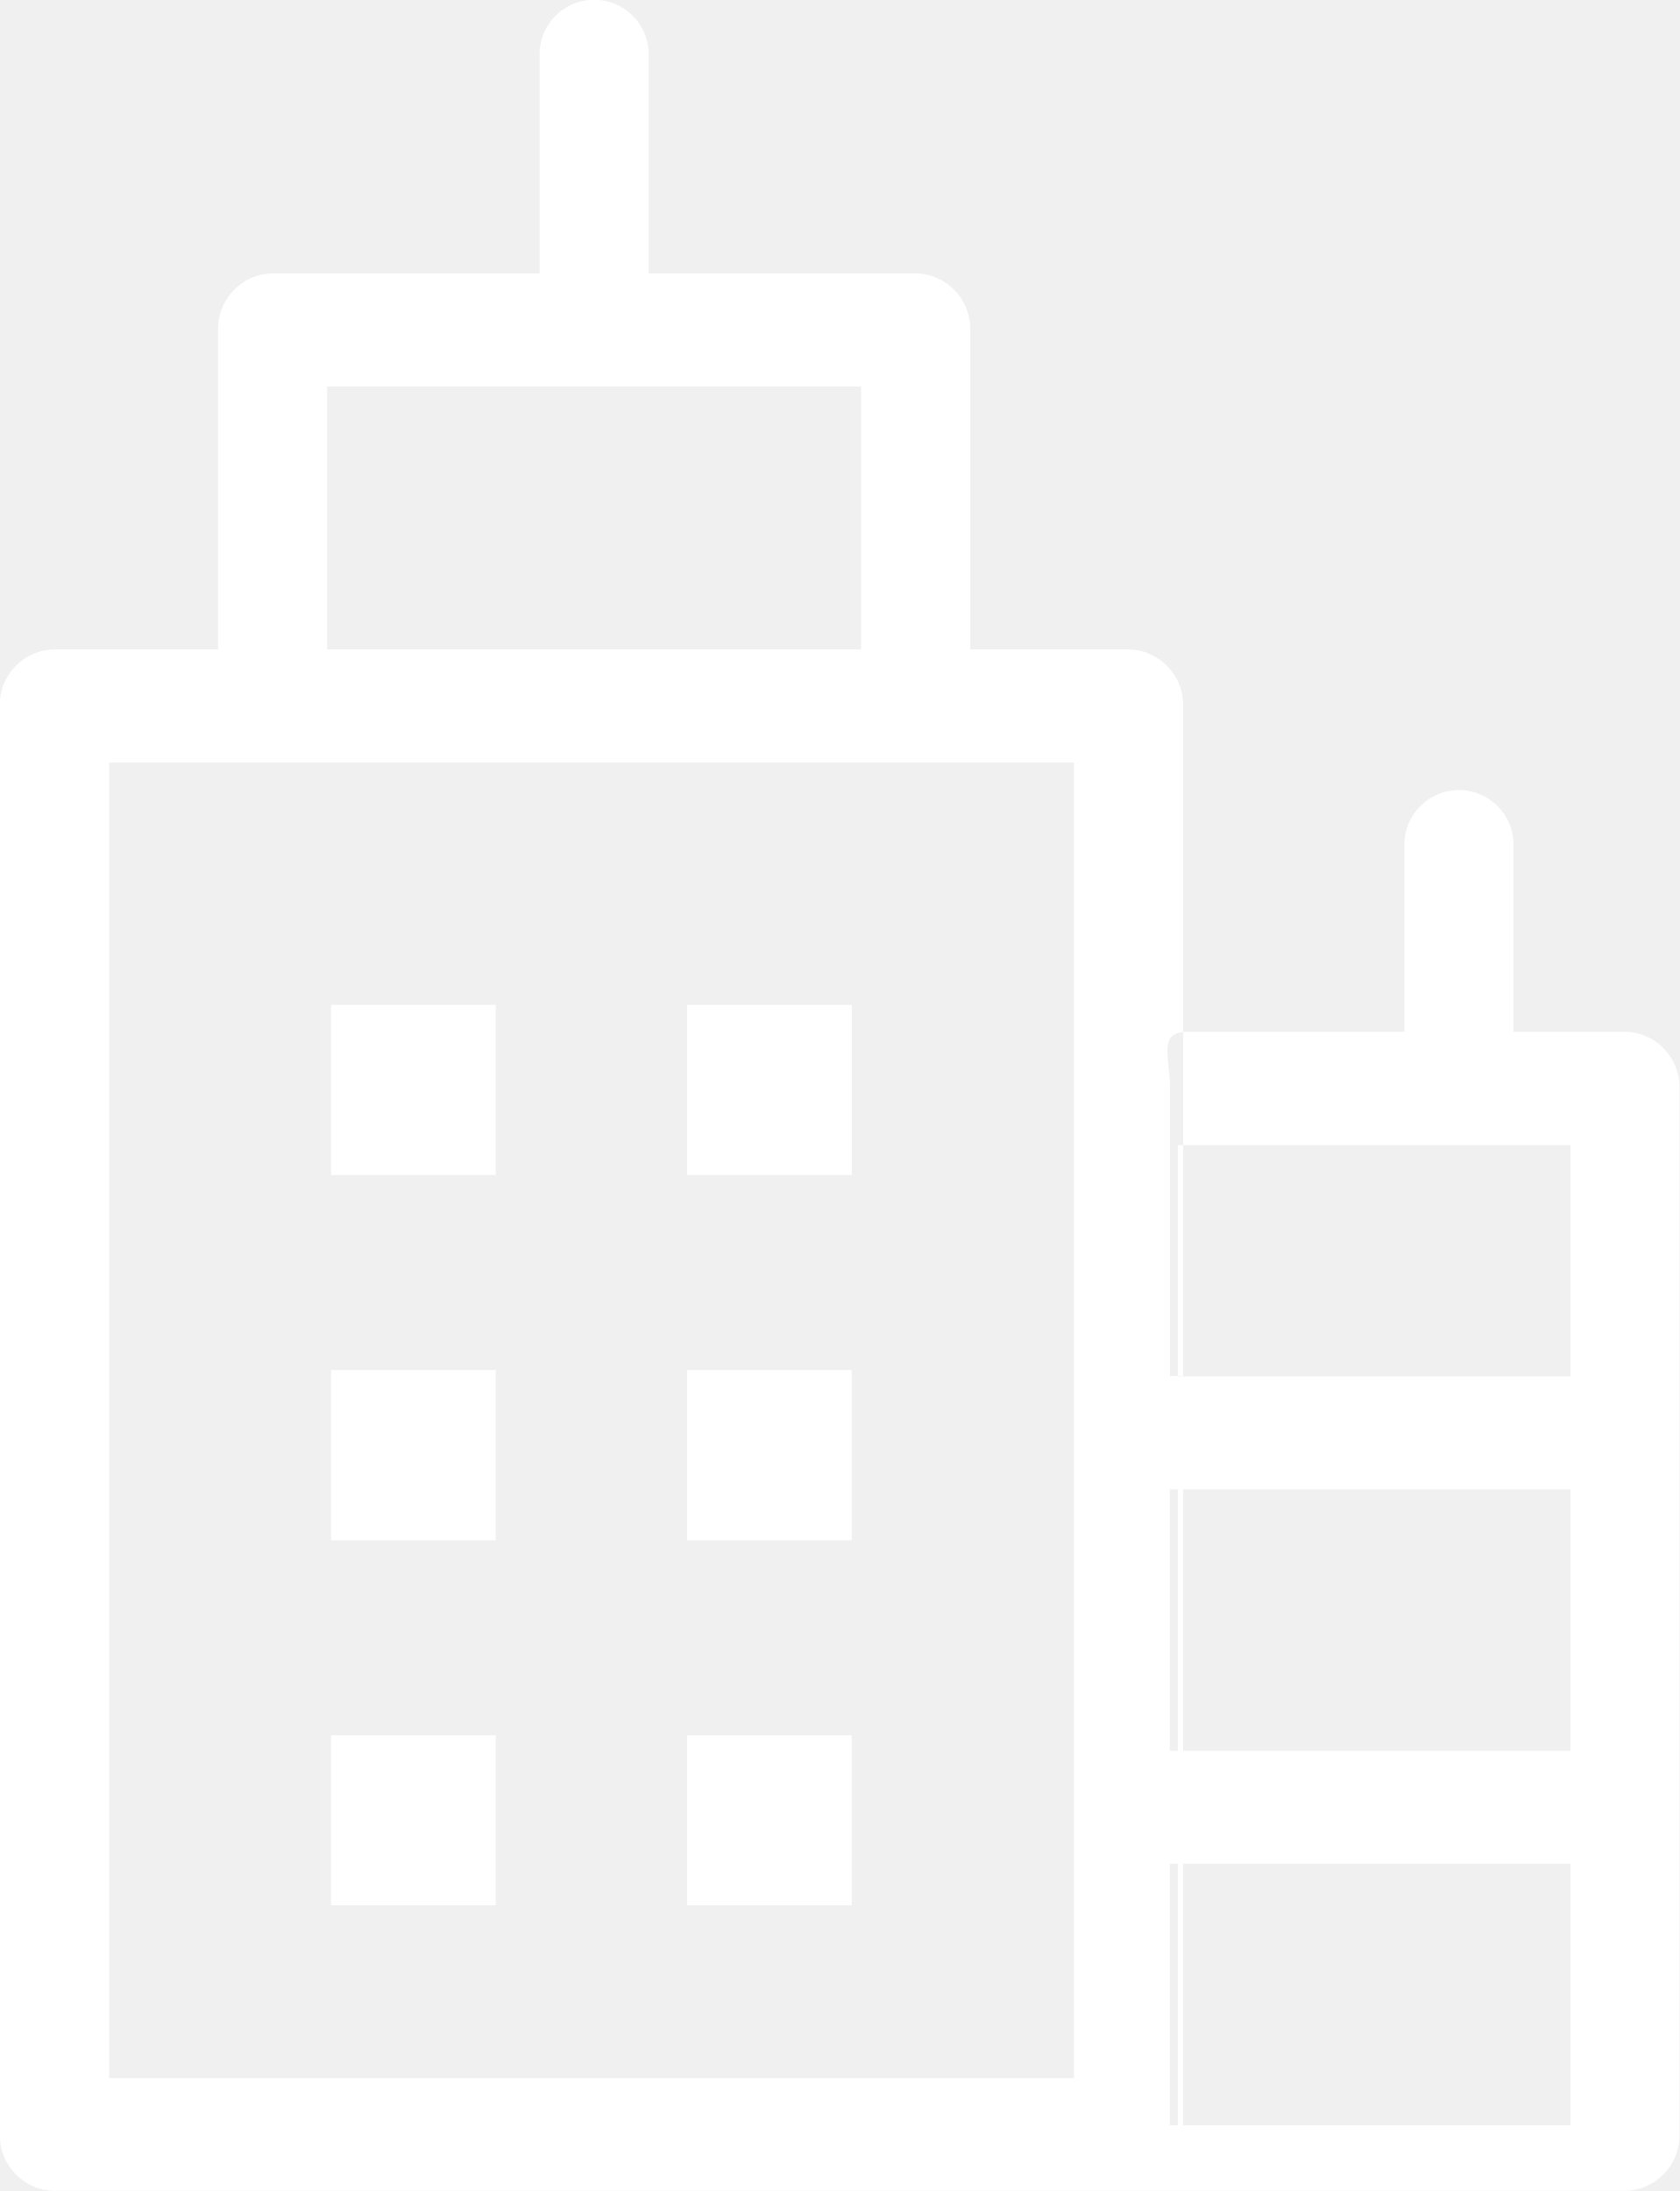
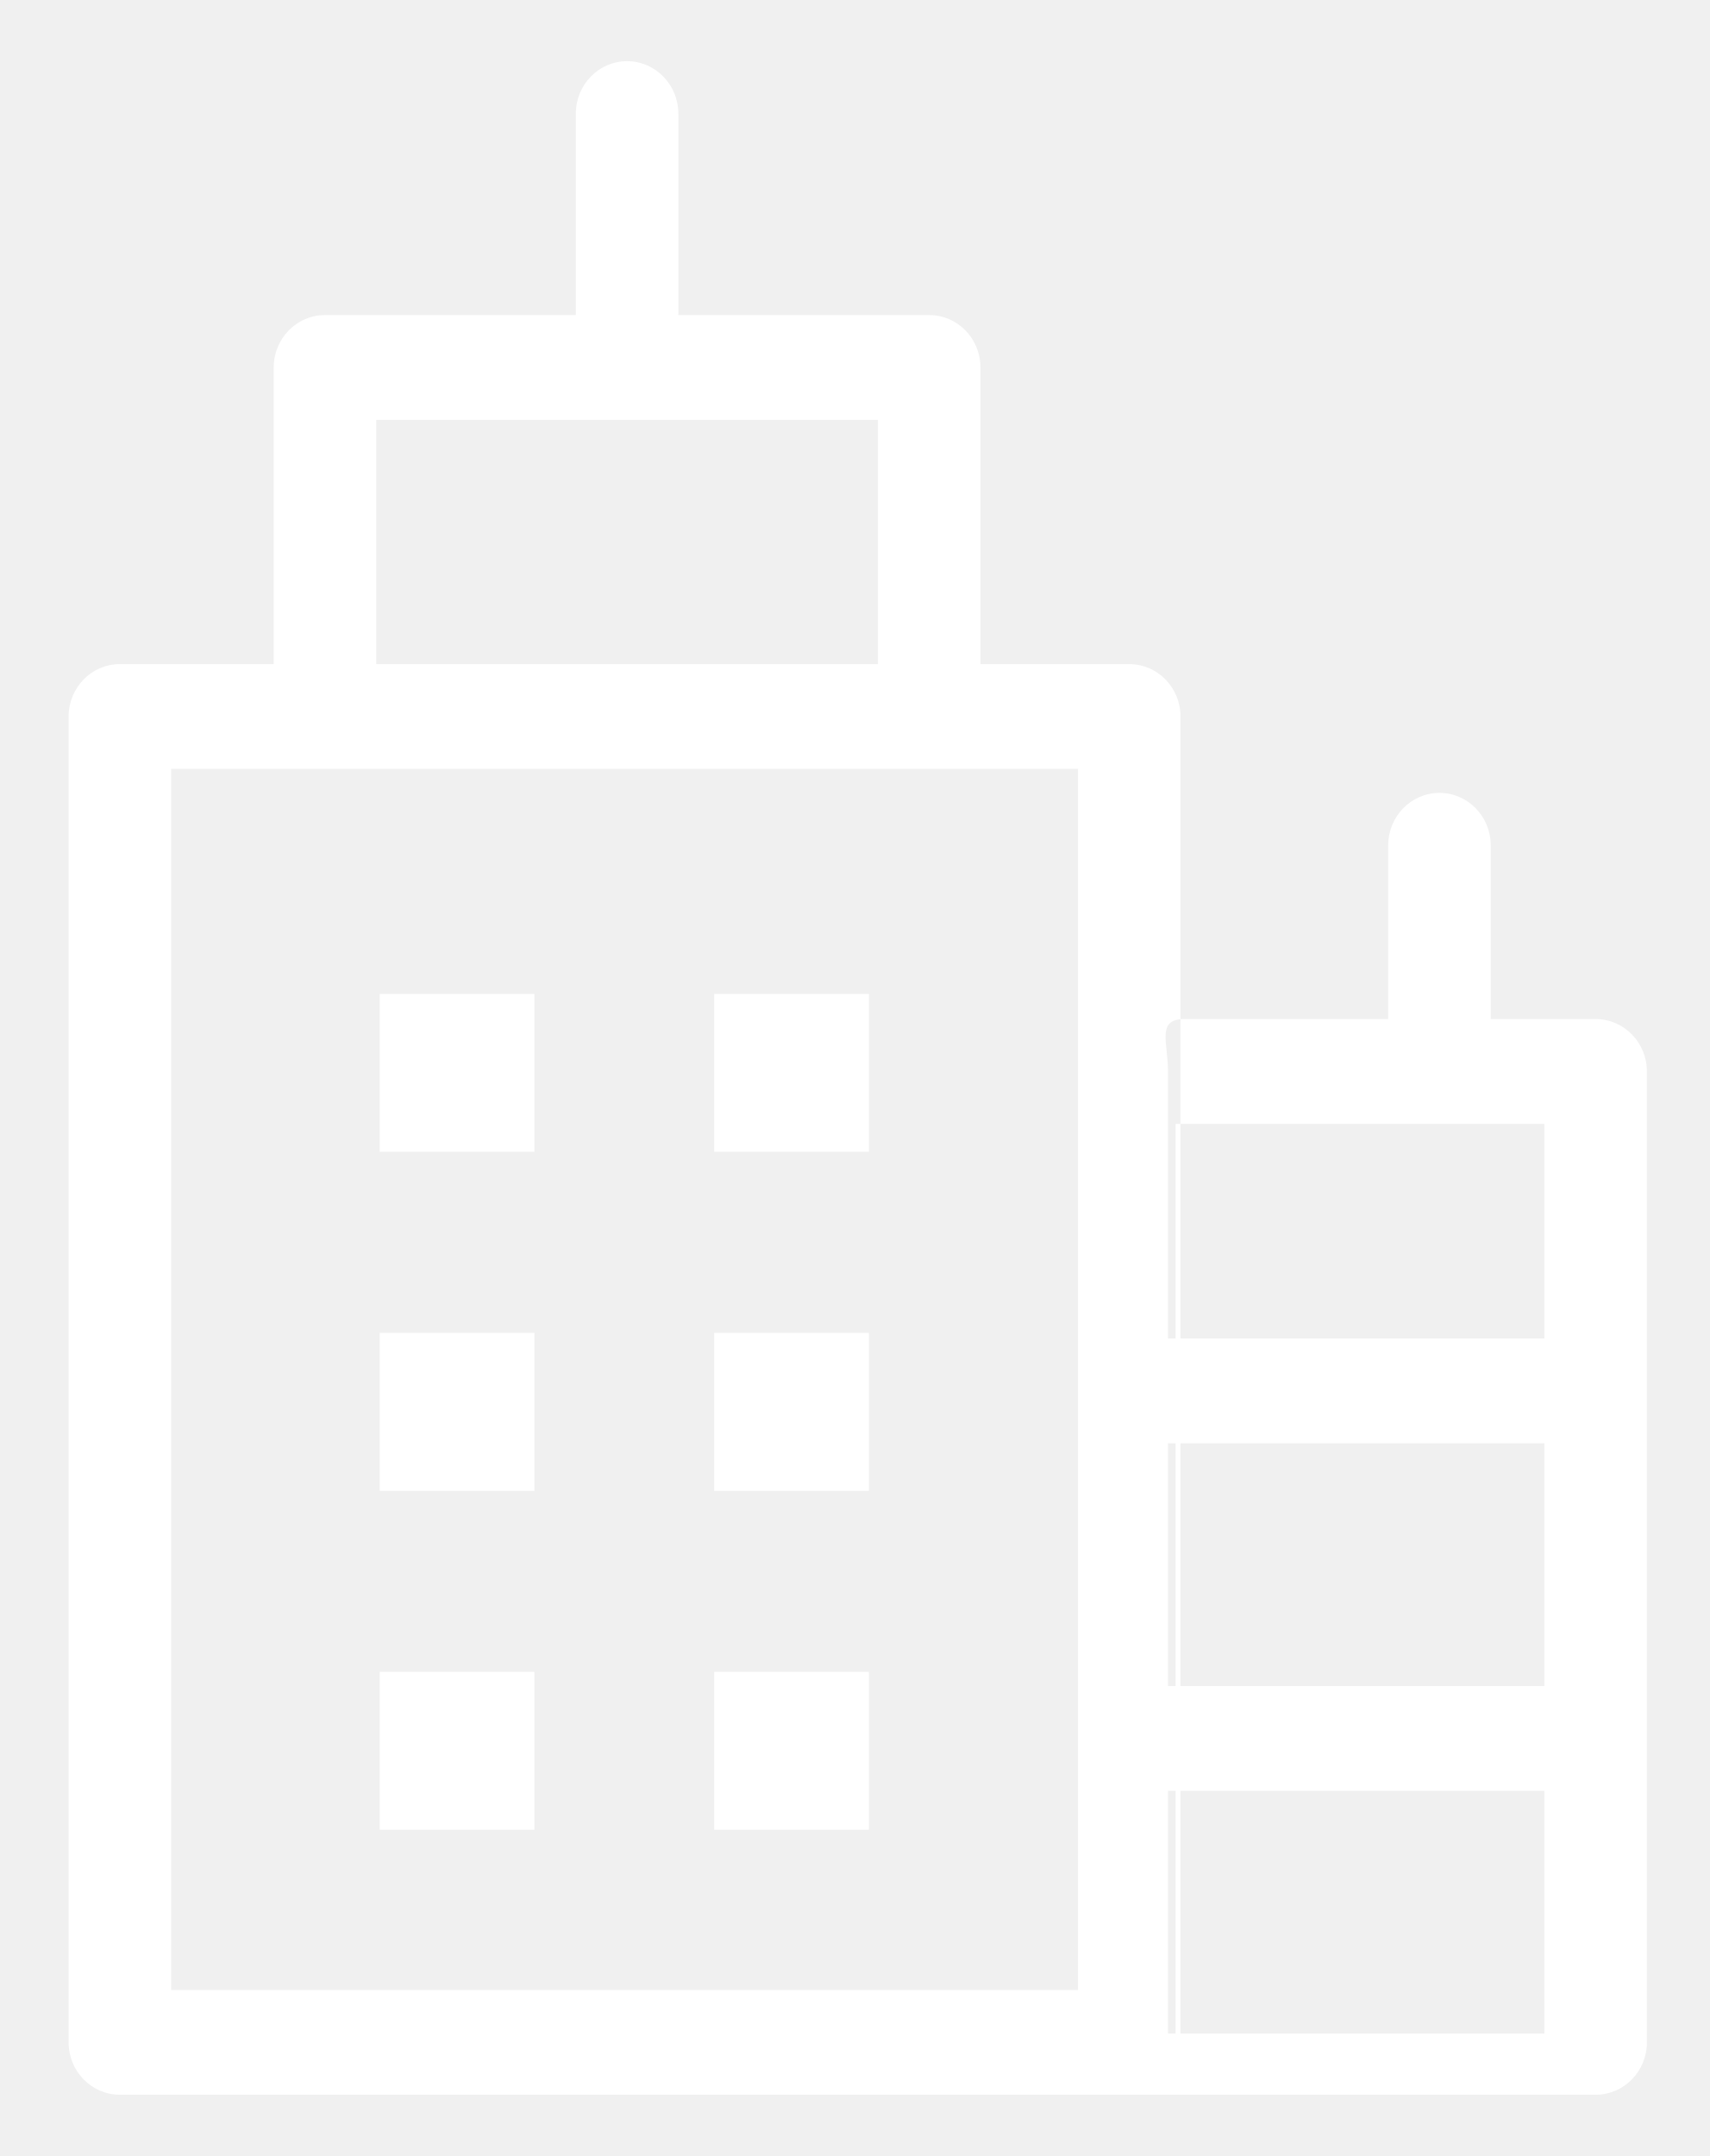
- <svg xmlns="http://www.w3.org/2000/svg" width="23" height="30" viewBox="0 0 23 30">
-   <defs>
-     <style>
-       .cls-1 {
-         fill: #fff;
-         fill-rule: evenodd;
-       }
-     </style>
-   </defs>
-   <path id="形状_15" data-name="形状 15" class="cls-1" d="M668.533,301.759h2.255v2.329h-2.255v-2.329Zm4.875,0h2.255v2.329h-2.255v-2.329Zm-4.875,5h2.255v2.331h-2.255v-2.331Zm4.875,0h2.254v2.331h-2.254v-2.331Zm-4.875,5h2.255v2.329h-2.255v-2.329Zm4.875,0h2.254v2.329h-2.254v-2.329Zm12.845-9.631h-1.529v-2.563a0.747,0.747,0,1,0-1.494,0v2.563h-2.969c-0.412,0-.24.347-0.24,0.774v3.939H680.2v-9.176a0.76,0.76,0,0,0-.747-0.773h-2.168v-4.376a0.76,0.76,0,0,0-.747-0.773h-3.656v-2.972a0.747,0.747,0,1,0-1.493,0v2.972h-3.656a0.76,0.76,0,0,0-.747.773v4.376h-2.242a0.76,0.76,0,0,0-.747.773v19.56a0.76,0.76,0,0,0,.747.773h21.506a0.76,0.76,0,0,0,.747-0.773V302.9a0.761,0.761,0,0,0-.747-0.774h0ZM680.2,317.1v-3.581h-0.182V317.1H680.2Zm-0.071-3.581h5.375V317.1h-5.375v-3.581Zm5.375-1.546h-5.375v-3.581h5.375v3.581Zm-5.375-8.293h5.375v3.166h-5.375v-3.166Zm-0.111,4.712v3.581H680.2v-3.581h-0.182Zm-11.539-15.1h7.312v3.6h-7.312v-3.6Zm-2.988,5.149h13.215v18.014H665.494V298.44Zm14.638,18.014" transform="translate(-664 -288)" />
+ <svg xmlns="http://www.w3.org/2000/svg" width="23px" height="29px" viewBox="0 0 23 29" version="1.1">
+   <defs />
+   <g id="Artboard" stroke="none" stroke-width="1" fill="none" fill-rule="evenodd" transform="translate(-663, -287)">
+     <g id="销项管理" transform="translate(14, 252)" fill="#FFFFFF">
+       <g id="01-拷贝-7" transform="translate(610, 0)">
+         <path d="M54.814,57.679 L59.775,57.679 L59.775,54.414 L54.814,54.414 L54.88,54.414 L54.88,57.679 L54.814,57.679 Z M54.88,50.117 L54.814,50.117 L54.814,53.004 L54.712,53.004 L54.712,49.412 C54.712,49.023 54.553,48.707 54.933,48.707 L57.674,48.707 L57.674,46.37 C57.674,45.981 57.983,45.665 58.363,45.665 C58.744,45.665 59.053,45.981 59.053,46.37 L59.053,48.707 L60.464,48.707 C60.845,48.707 61.154,49.023 61.154,49.412 L61.154,62.471 C61.154,62.861 60.845,63.176 60.464,63.176 L40.612,63.176 C40.232,63.176 39.923,62.861 39.923,62.471 L39.923,44.638 C39.923,44.248 40.232,43.933 40.612,43.933 L42.682,43.933 L42.682,39.943 C42.682,39.553 42.991,39.238 43.371,39.238 L46.746,39.238 L46.746,36.528 C46.746,36.139 47.055,35.823 47.435,35.823 C47.816,35.823 48.125,36.139 48.125,36.528 L48.125,39.238 L51.499,39.238 C51.88,39.238 52.189,39.553 52.189,39.943 L52.189,43.933 L54.19,43.933 C54.571,43.933 54.88,44.248 54.88,44.638 L54.88,50.117 Z M54.88,62.353 L54.814,62.353 L54.814,59.088 L54.88,59.088 L54.712,59.088 L54.712,62.353 L54.88,62.353 Z M54.88,62.353 L59.775,62.353 L59.775,59.088 L54.88,59.088 L54.88,62.353 Z M54.88,50.117 L54.88,53.004 L54.814,53.004 L59.775,53.004 L59.775,50.117 L54.88,50.117 Z M54.814,57.679 L54.814,54.414 L54.712,54.414 L54.712,57.679 L54.814,57.679 Z M44.061,40.648 L44.061,43.933 L50.81,43.933 L50.81,40.648 L44.061,40.648 Z M44.108,48.369 L46.189,48.369 L46.189,50.492 L44.108,50.492 L44.108,48.369 Z M48.607,48.369 L50.689,48.369 L50.689,50.492 L48.607,50.492 L48.607,48.369 Z M44.108,52.928 L46.189,52.928 L46.189,55.053 L44.108,55.053 L44.108,52.928 Z M48.607,52.928 L50.688,52.928 L50.688,55.053 L48.607,55.053 L48.607,52.928 Z M44.108,57.488 L46.189,57.488 L46.189,59.612 L44.108,59.612 L44.108,57.488 Z M48.607,57.488 L50.688,57.488 L50.688,59.612 L48.607,59.612 L48.607,57.488 Z M41.302,45.342 L41.302,61.767 L53.501,61.767 L53.501,45.342 L41.302,45.342 Z" id="Combined-shape-2609" />
+       </g>
+     </g>
+   </g>
</svg>
